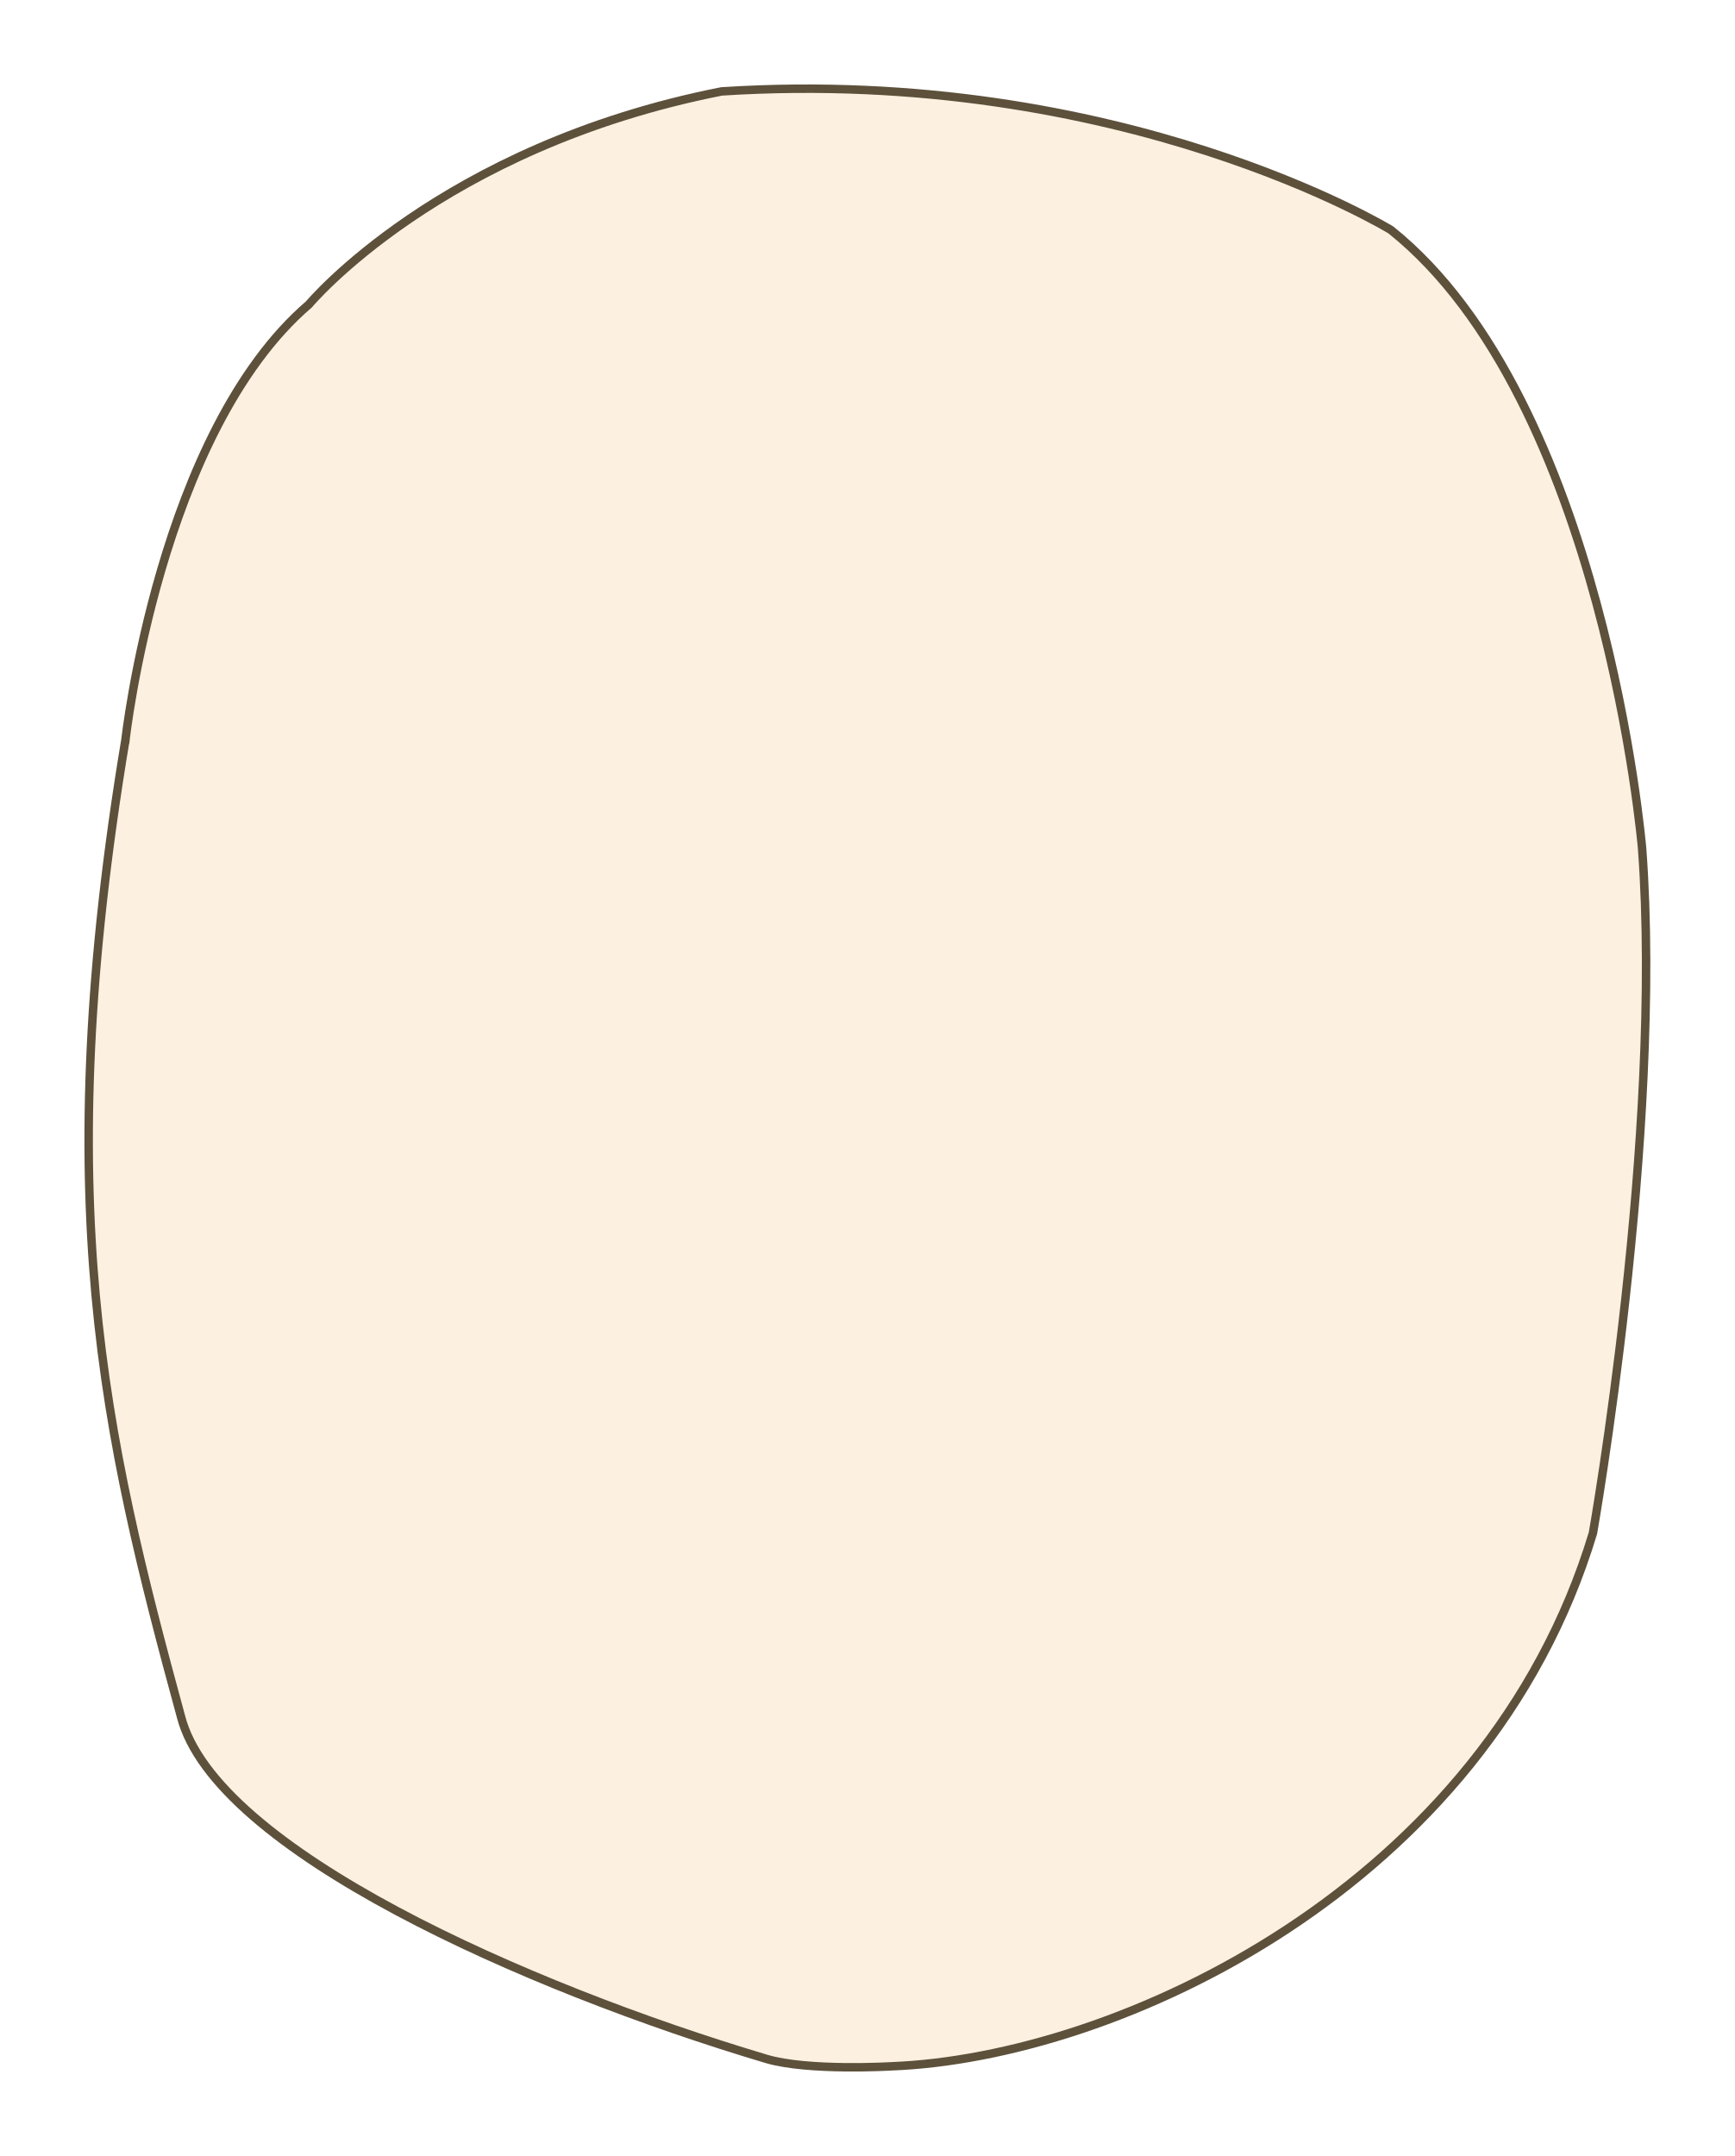
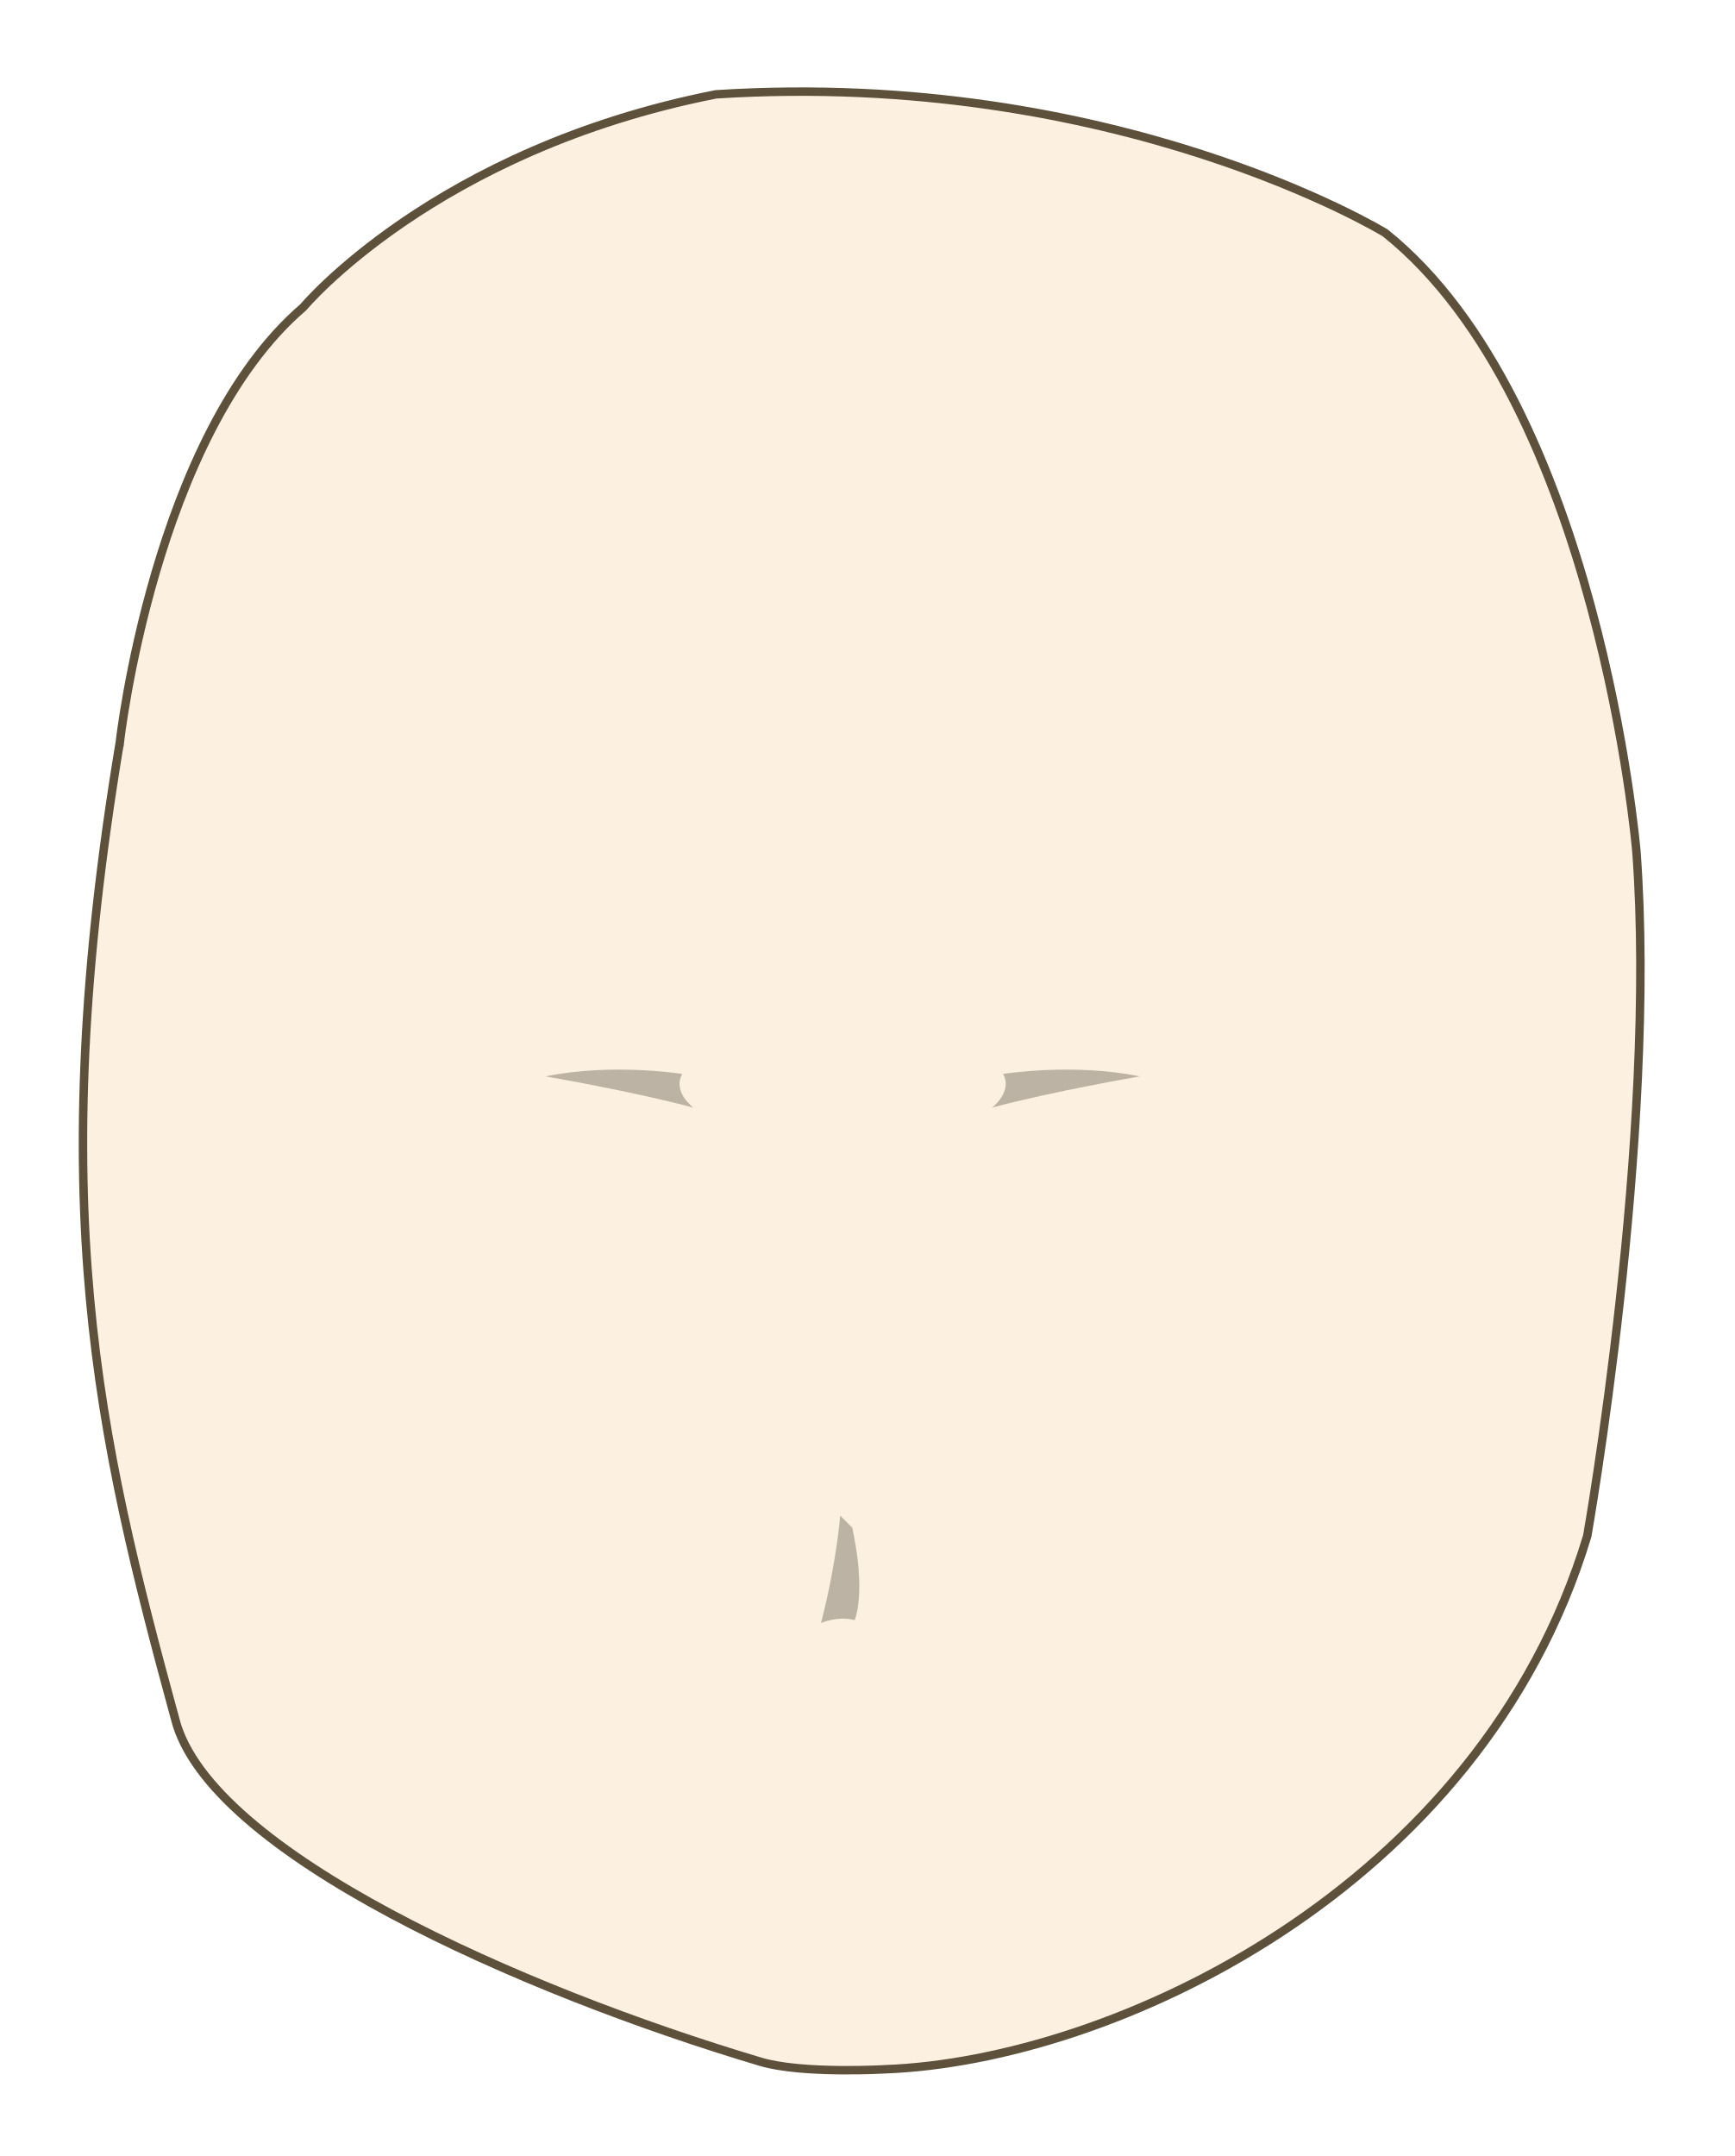
<svg xmlns="http://www.w3.org/2000/svg" width="102.7" height="127.624" id="svg3069" version="1.1">
  <defs id="defs3071" />
  <g id="layer1" transform="translate(-141.5784,-129.0895)">
-     <path style="fill:#fcf0e0;fill-opacity:1;stroke:#5d513b;stroke-width:0.5;stroke-linecap:butt;stroke-linejoin:miter;stroke-miterlimit:4;stroke-opacity:1" d="m 149.008,172.866 c 0,0 2.02,-18.183 10.859,-25.759 0,0 7.766,-9.324 24.434,-12.607 23.739,-1.515 39.617,8.201 39.617,8.201 12.627,10.102 14.872,36.607 14.872,36.607 1.263,16.92 -2.909,40.53 -2.909,40.53 -6.313,20.961 -28.158,31.062 -41.543,31.567 0,0 -4.922,0.294 -7.391,-0.441 -14.18,-4.224 -32.634,-12.38 -34.657,-20.267 -4.546,-16.668 -7.829,-30.557 -3.283,-57.831 z" id="rect3794" />
+     <path style="fill:#fcf0e0;fill-opacity:1;stroke:#5d513b;stroke-width:0.5;stroke-linecap:butt;stroke-linejoin:miter;stroke-miterlimit:4;stroke-opacity:1" d="m 148.671,173.039 c 0,0 2.02,-18.183 10.859,-25.759 0,0 7.766,-9.324 24.434,-12.607 23.739,-1.515 39.617,8.201 39.617,8.201 12.627,10.102 14.872,36.607 14.872,36.607 1.263,16.92 -2.909,40.53 -2.909,40.53 -6.313,20.961 -28.158,31.062 -41.543,31.567 0,0 -4.922,0.294 -7.391,-0.441 -14.18,-4.224 -32.634,-12.38 -34.657,-20.267 -4.546,-16.668 -7.829,-30.557 -3.283,-57.831 z" id="rect3794-0" />
+     <path style="fill:#bdb3a5;stroke:none" d="m 173.874,192.807 c 0,0 5.127,0.877 8.75,1.849 0,0 -1.252,-0.938 -0.656,-1.994 0,0 -4.134,-0.666 -8.094,0.144 z" id="path3819-2" />
+     <path id="path3835-4" d="m 209.053,192.807 c 0,0 -5.127,0.877 -8.75,1.849 0,0 1.252,-0.938 0.656,-1.994 0,0 4.134,-0.666 8.094,0.144 z" style="fill:#bdb3a5;stroke:none" />
+     <path id="path3017" d="m 191.317,218.806 c 0,0 -0.199,2.725 -1.134,6.358 0,0 0.988,-0.441 1.987,-0.172 0,0 0.713,-1.52 -0.138,-5.472 z" style="fill:#bdb3a5;stroke:none" />
  </g>
</svg>
